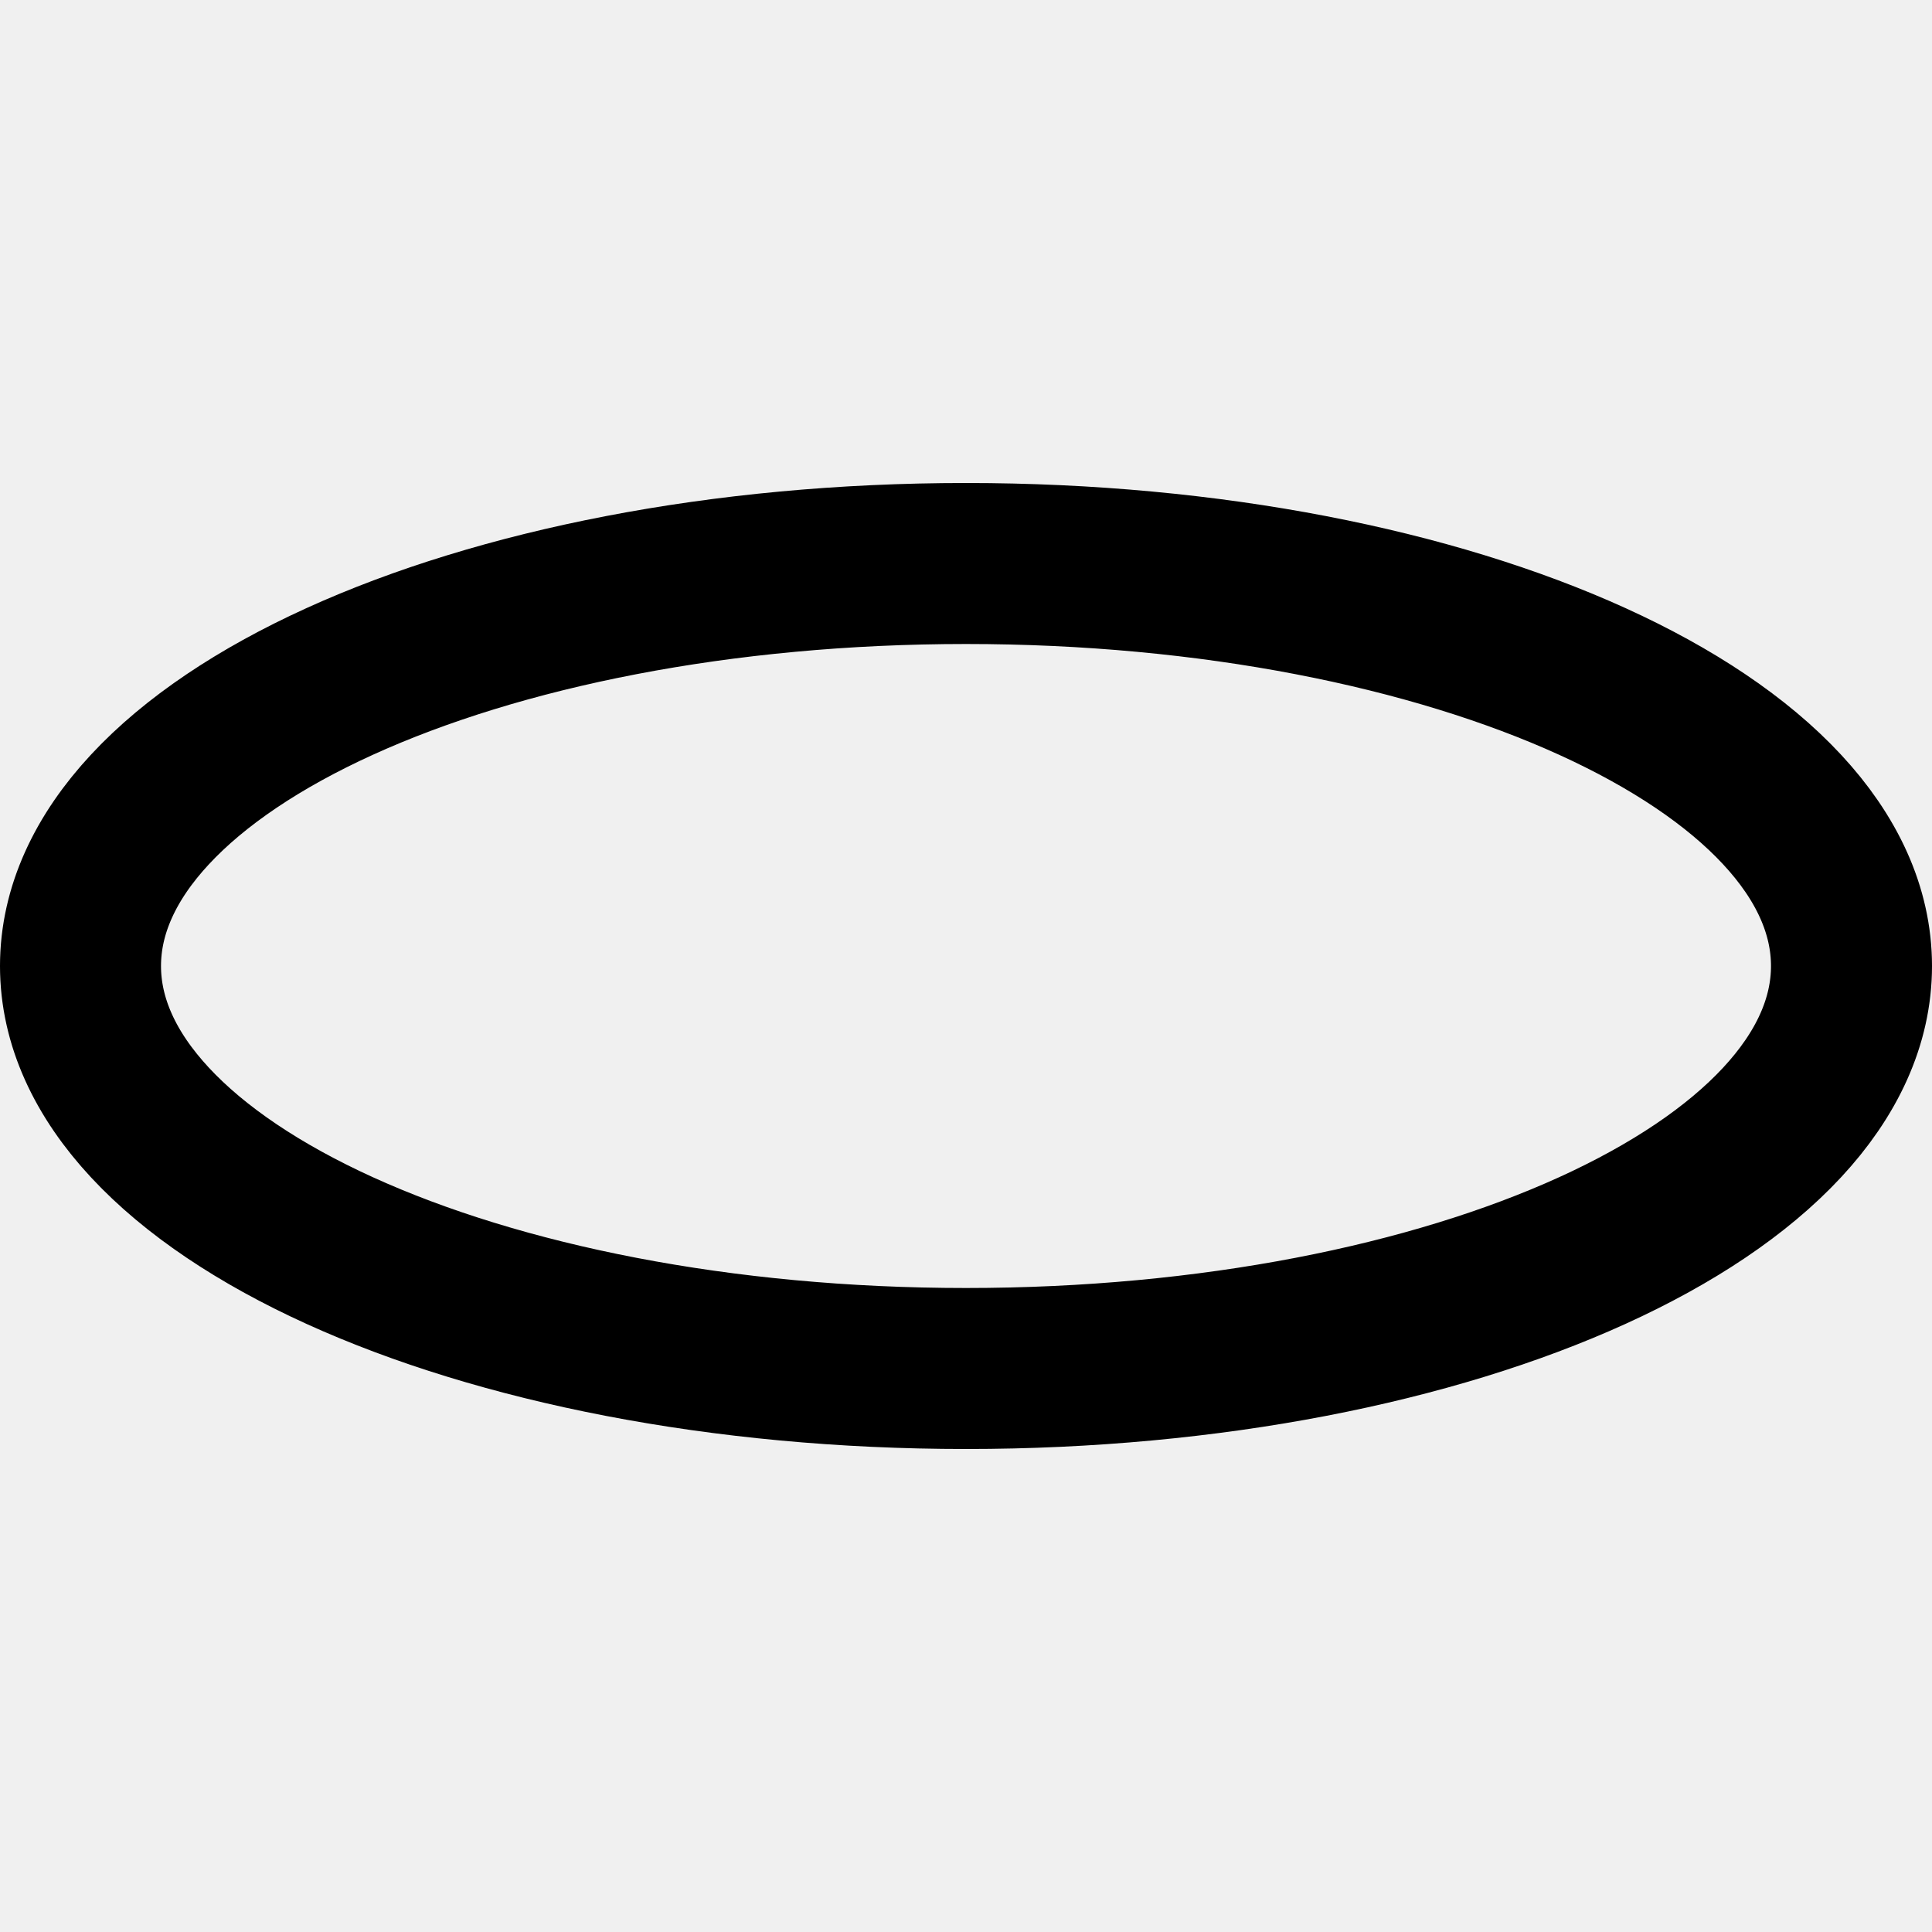
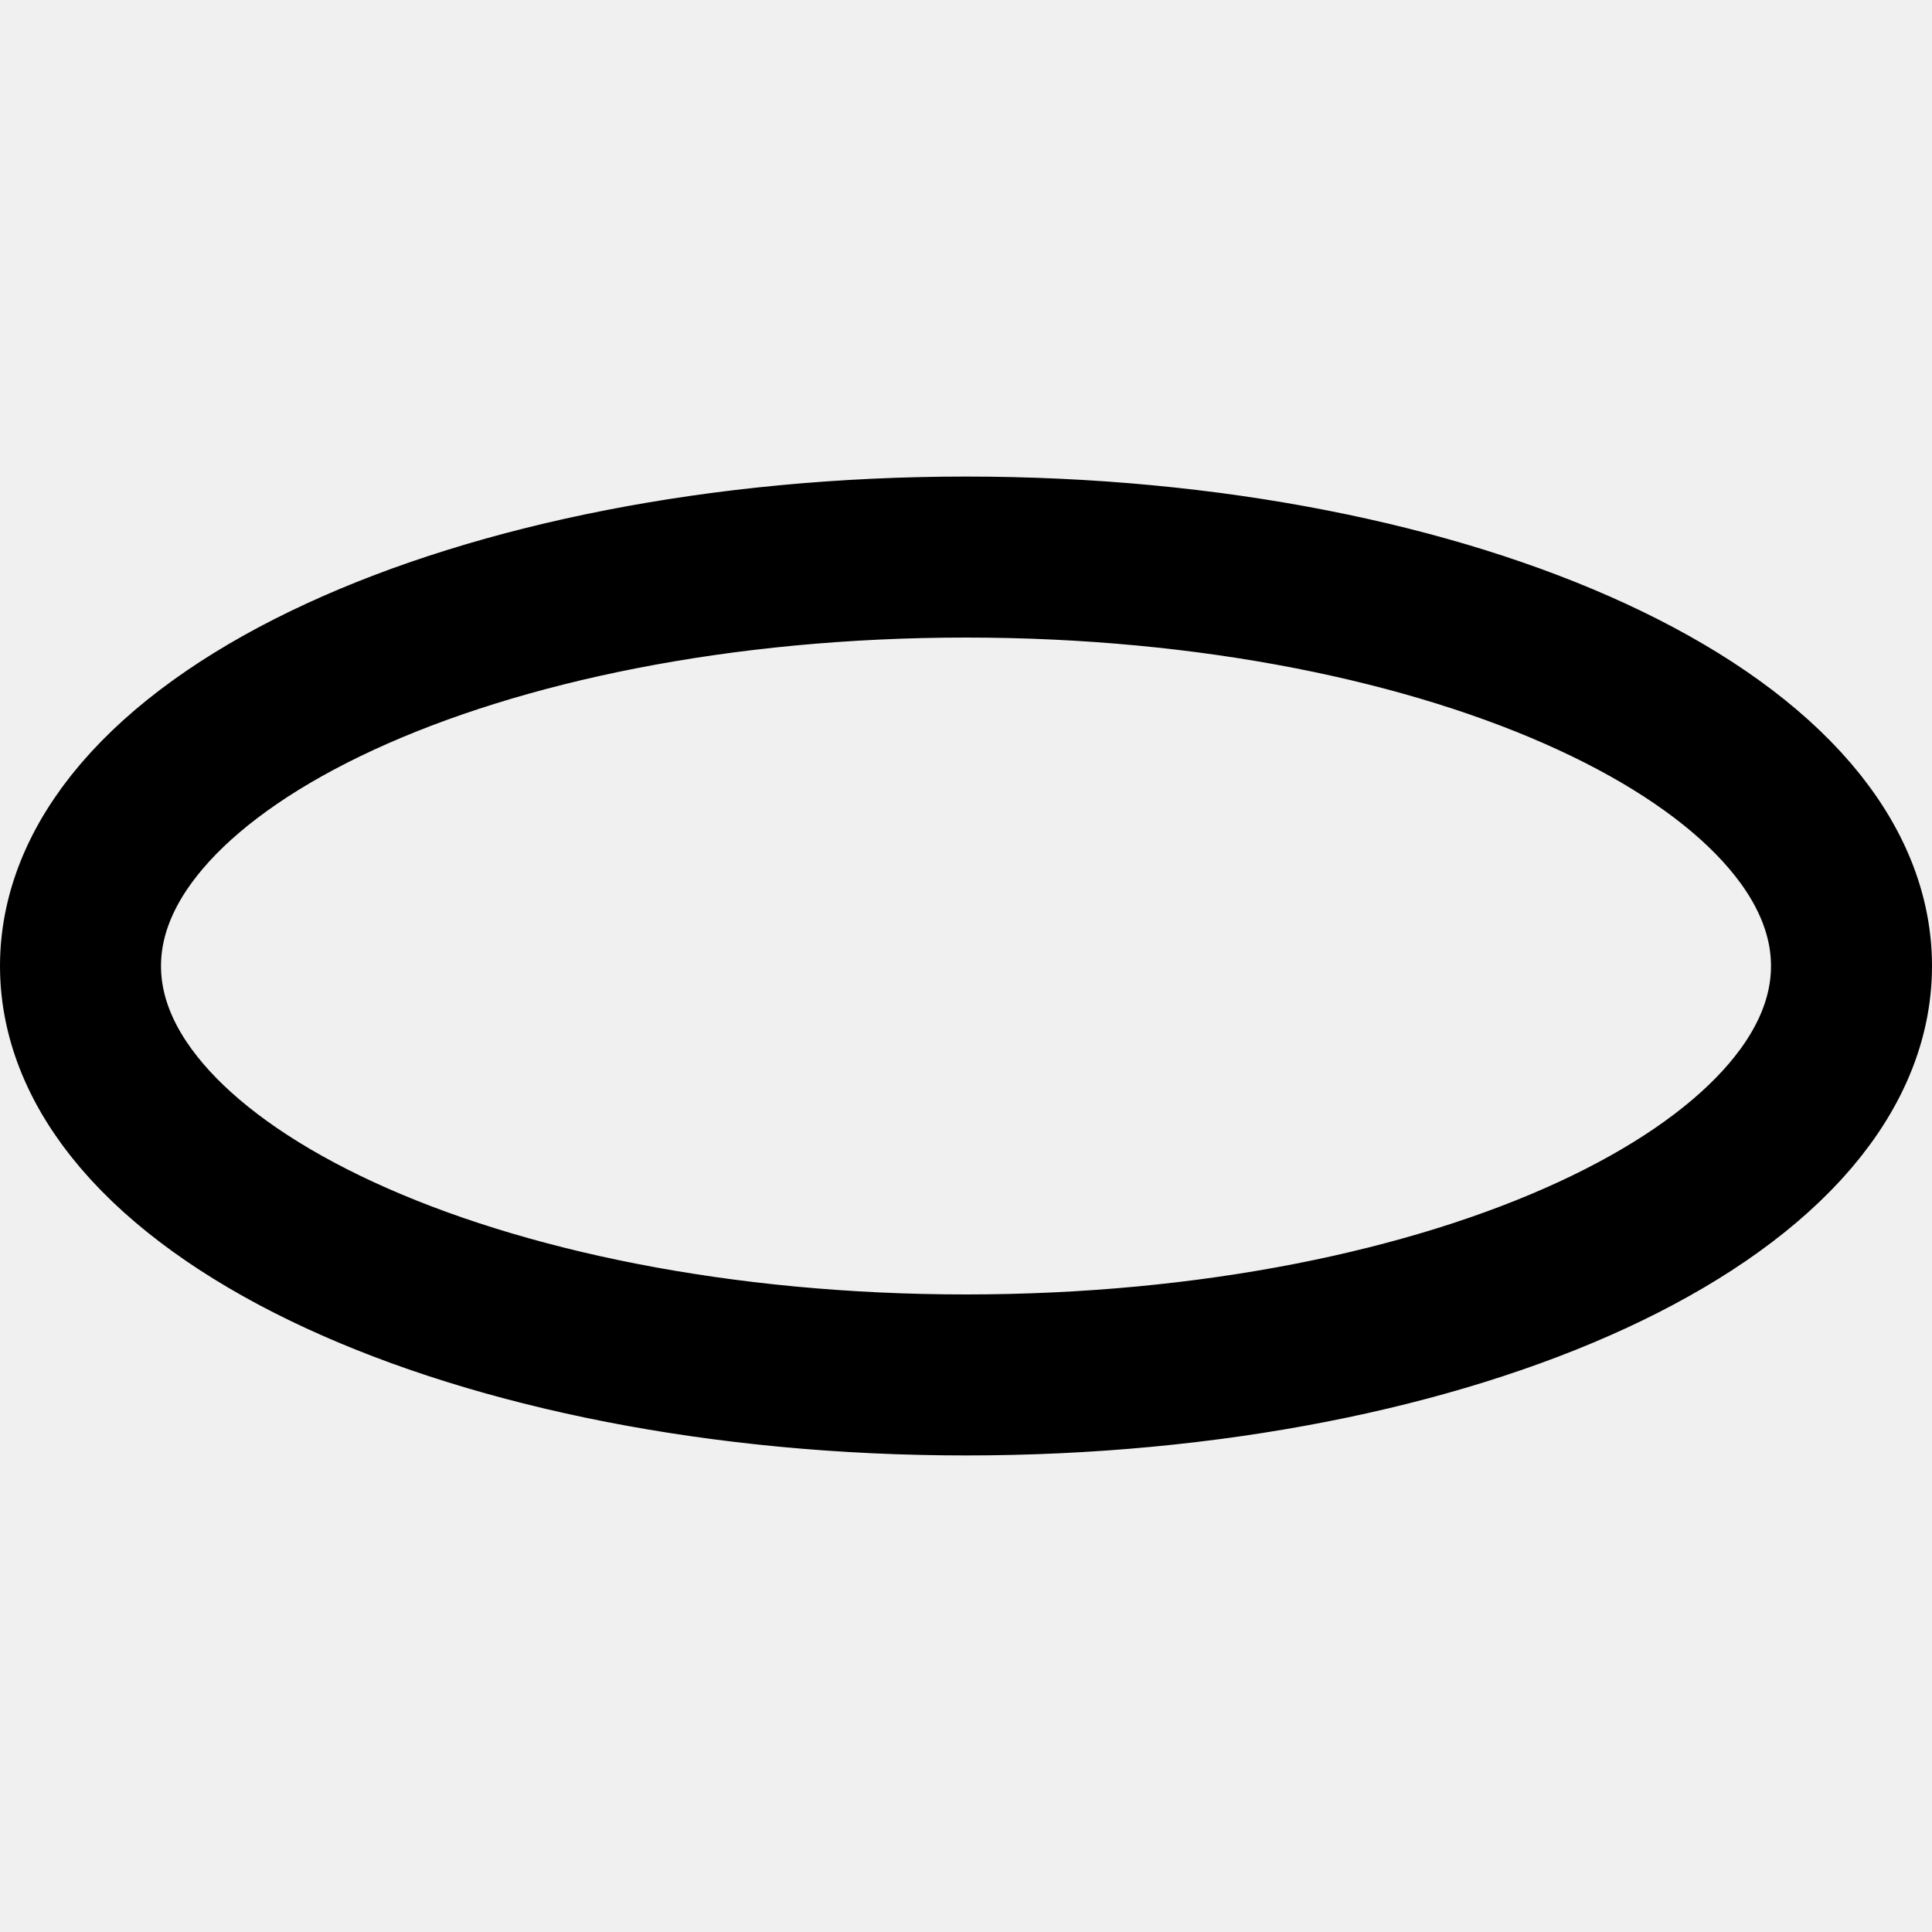
<svg xmlns="http://www.w3.org/2000/svg" width="24" height="24" viewBox="0 0 24 24">
  <defs>
    <mask id="language-php-mask">
      <g fill="none" stroke-linecap="round" stroke-linejoin="round" stroke-width="2">
-         <path d="M12 7c6.08 0 11 2.24 11 5s-4.92 5-11 5S1 14.76 1 12s4.92-5 11-5Z" stroke="#fff" fill="#fff" fill-opacity="0" stroke-dasharray="54">
+         <path d="M12 6.92a11 5.08 0 0 1 0 10.16M12 6.92a11 5.08 0 0 0 0 10.16" stroke="#fff" fill="#fff" fill-opacity="0" stroke-dasharray="27">
          <animate attributeName="fill-opacity" begin="0.6s" dur="0.4s" fill="freeze" to="1" />
-           <animate attributeName="stroke-dashoffset" dur="0.6s" fill="freeze" values="54;0" />
+           <animate attributeName="stroke-dashoffset" dur="0.6s" fill="freeze" values="27;0" />
        </path>
-         <path d="M4.5 15.5v-5.5h1.8c1 0 1.7 0.7 1.7 1.6s-0.7 1.6-1.7 1.6H4.5" stroke="#000" stroke-dasharray="16" stroke-dashoffset="16">
+         <path d="M4.17 14.98L5.21 9.62L7.25 9.62C8.29 9.62 8.97 10.47 8.77 11.52C8.57 12.56 7.55 13.41 6.51 13.41L4.47 13.41" stroke="#000" stroke-width="0.9" stroke-dasharray="17" stroke-dashoffset="17">
          <animate attributeName="stroke-dashoffset" begin="1s" dur="0.2s" fill="freeze" to="0" />
        </path>
-         <path d="M10.5 8v6M10.5 11.5c0.6-0.8 1.3-1.2 2-1.2c1 0 1.5 0.6 1.5 1.6V14" stroke="#000" stroke-dasharray="15" stroke-dashoffset="15">
+         <path d="M11.13 8.05L10.13 13.23M10.82 9.63L13.25 9.63C13.86 9.63 14.26 10.12 14.14 10.73L13.66 13.23" stroke="#000" stroke-width="0.9" stroke-dasharray="8" stroke-dashoffset="8">
          <animate attributeName="stroke-dashoffset" begin="1.2s" dur="0.2s" fill="freeze" to="0" />
        </path>
-         <path d="M16 15.5v-5.5h1.8c1 0 1.7 0.7 1.7 1.6s-0.7 1.6-1.7 1.6H16" stroke="#000" stroke-dasharray="16" stroke-dashoffset="16">
+         <path d="M15.36 14.98L16.4 9.62L18.43 9.62C19.48 9.62 20.16 10.47 19.96 11.52C19.76 12.56 18.74 13.41 17.69 13.41L15.66 13.41" stroke="#000" stroke-width="0.9" stroke-dasharray="17" stroke-dashoffset="17">
          <animate attributeName="stroke-dashoffset" begin="1.4s" dur="0.2s" fill="freeze" to="0" />
        </path>
      </g>
    </mask>
  </defs>
  <path d="M0 0h24v24H0z" fill="currentColor" mask="url(#language-php-mask)" />
</svg>
